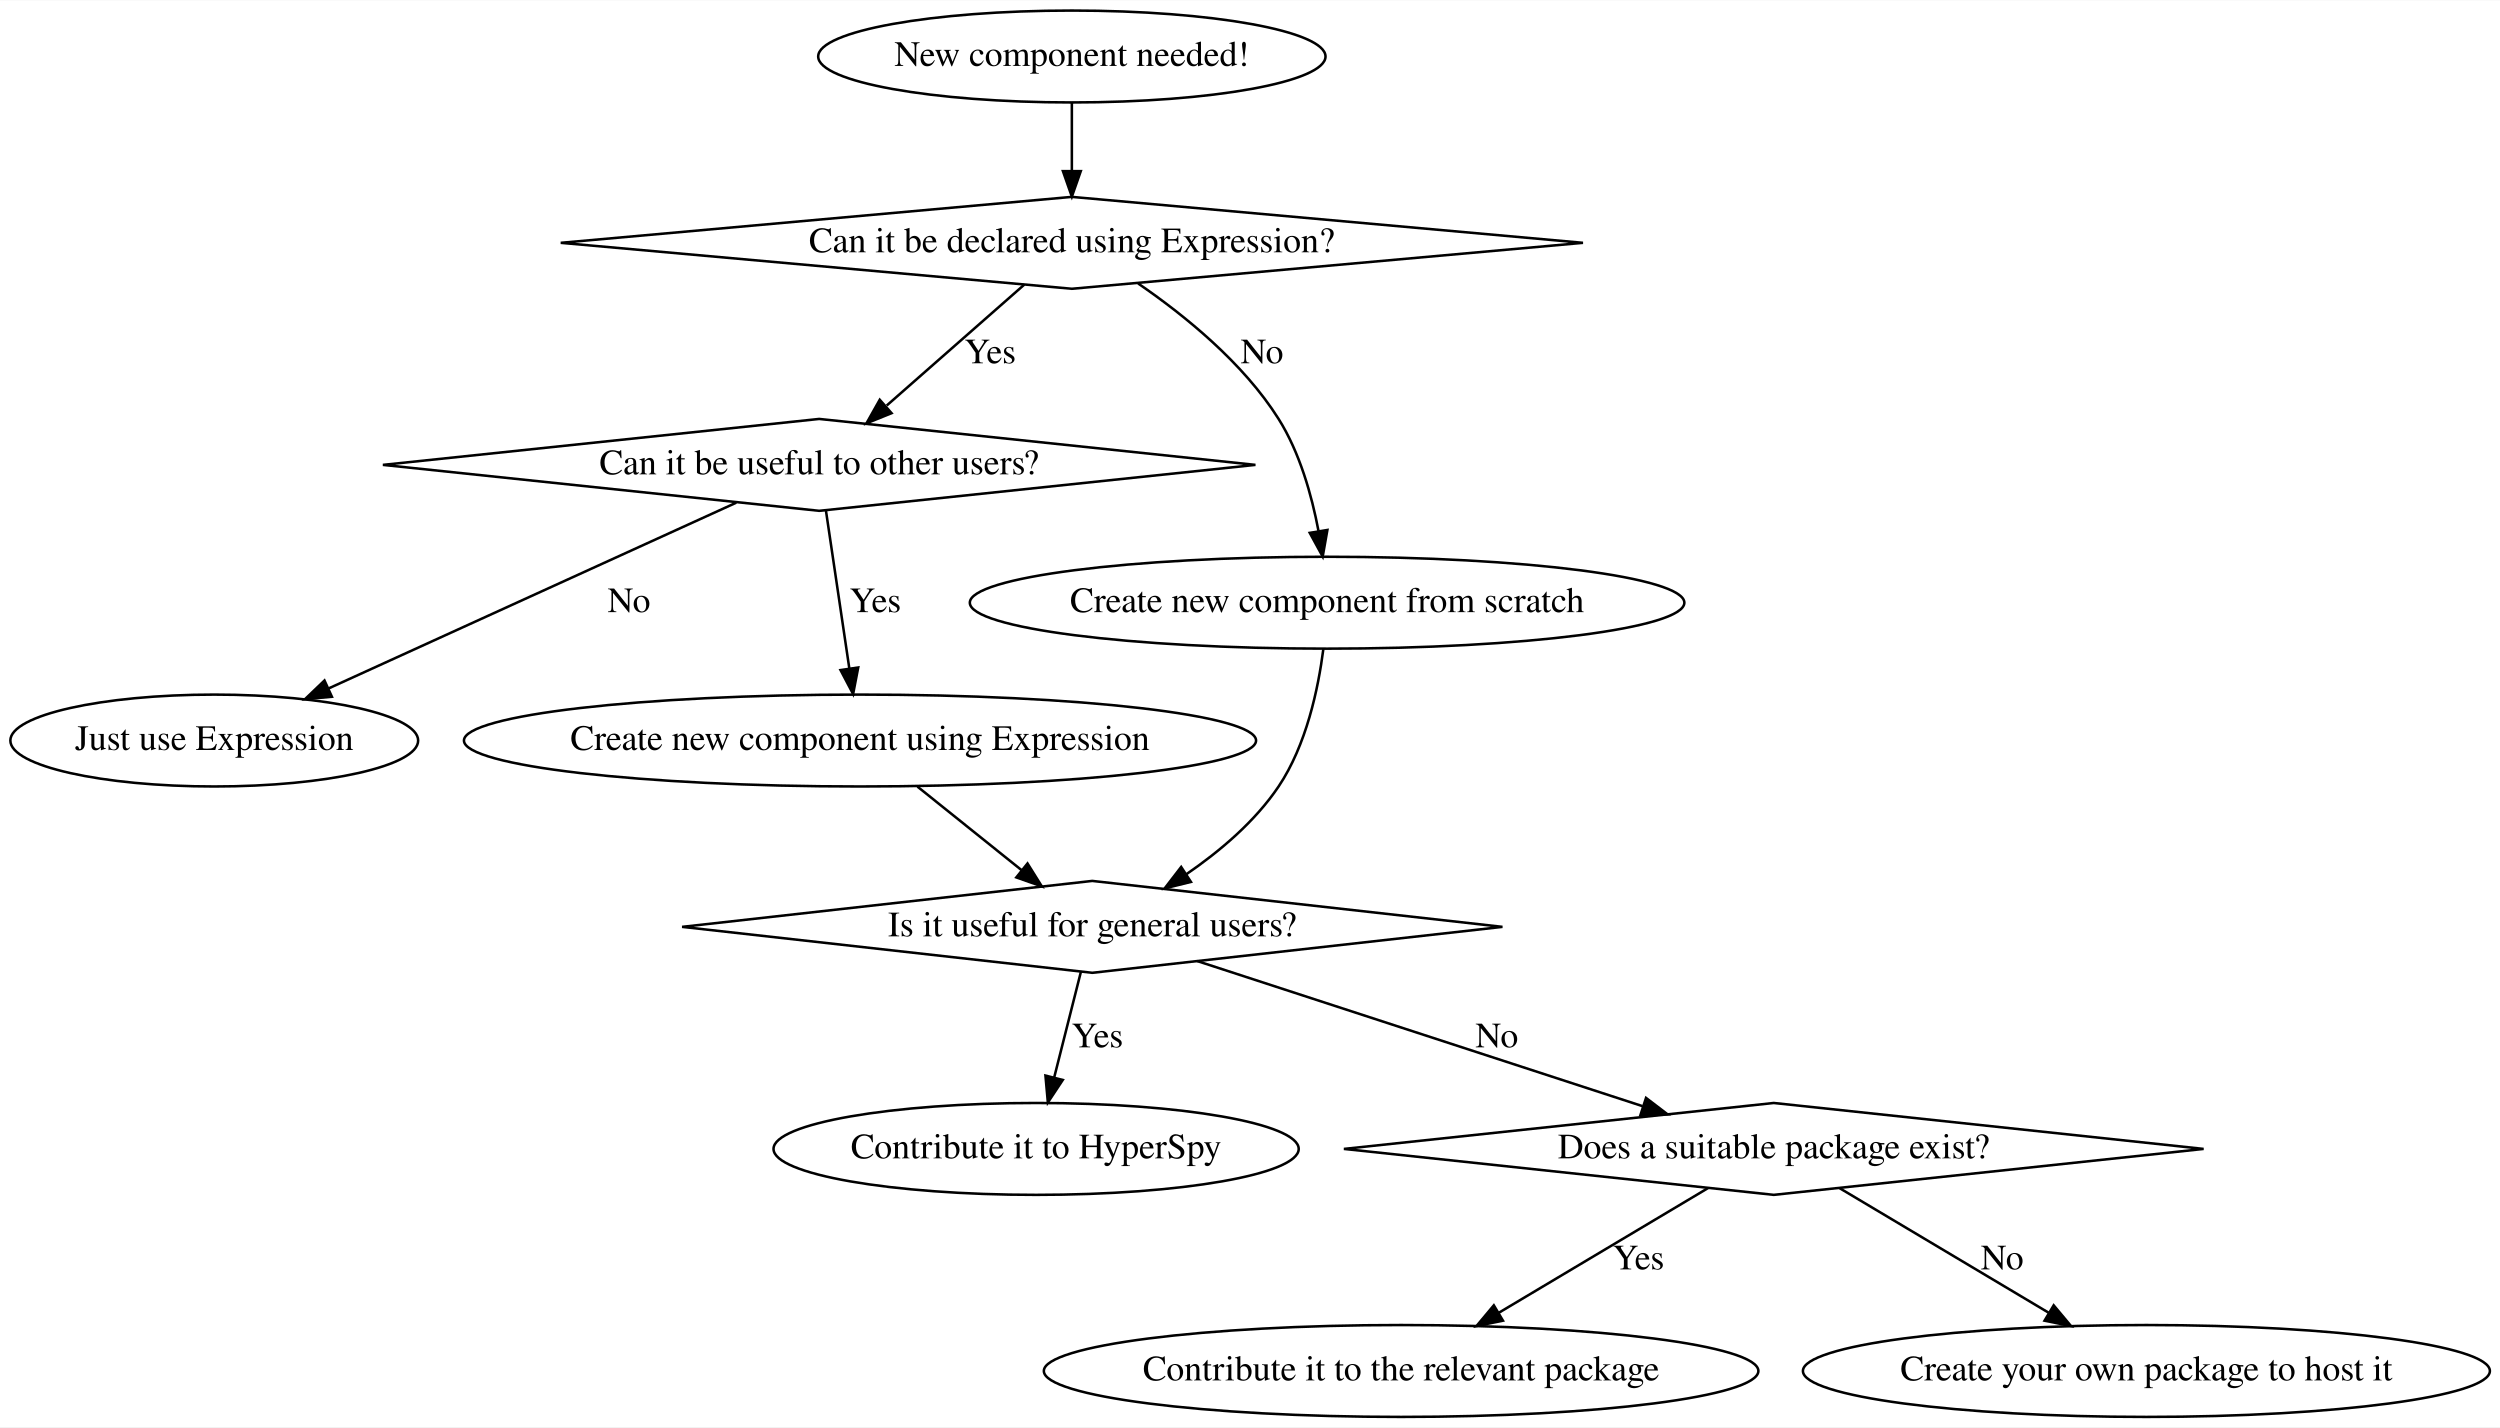
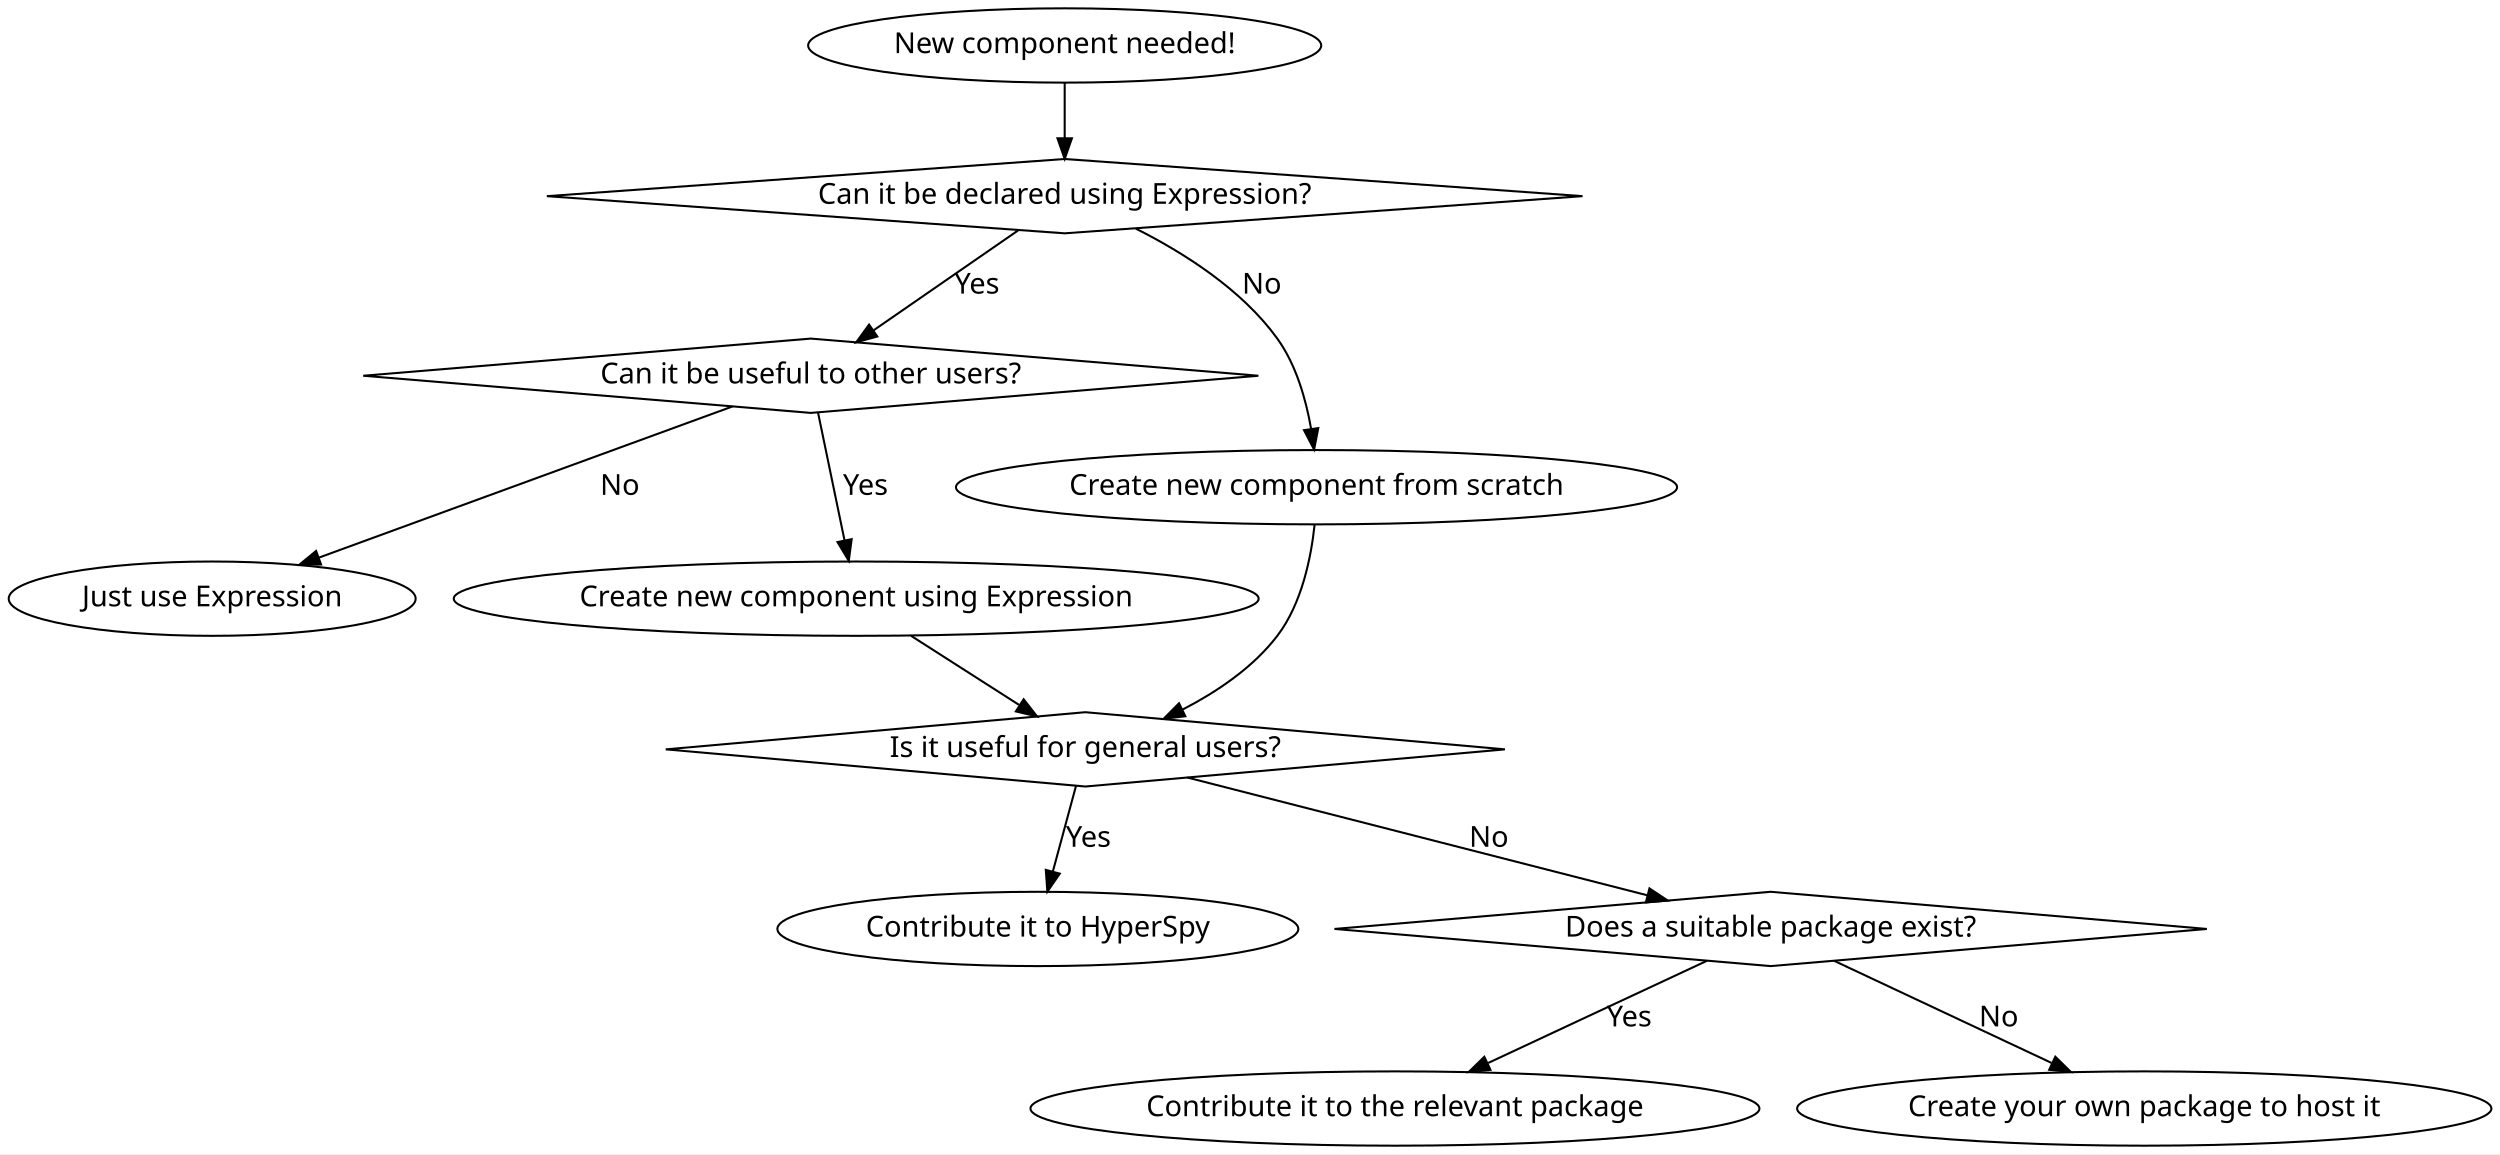
- <svg xmlns="http://www.w3.org/2000/svg" width="979pt" height="559pt" viewBox="0.00 0.00 979.48 559.00">
+ <svg xmlns="http://www.w3.org/2000/svg" width="1211pt" height="559pt" viewBox="0.00 0.00 1211.13 559.00">
  <g id="graph0" class="graph" transform="scale(1 1) rotate(0) translate(4 555)">
-     <polygon fill="#ffffff" stroke="transparent" points="-4,4 -4,-555 975.481,-555 975.481,4 -4,4" />
+     <polygon fill="white" stroke="transparent" points="-4,4 -4,-555 1207.13,-555 1207.13,4 -4,4" />
    <g id="node1" class="node">
-       <ellipse fill="none" stroke="#000000" cx="415.943" cy="-533" rx="99.382" ry="18" />
-       <text text-anchor="middle" x="415.943" y="-529.3" font-family="Times,serif" font-size="14.00" fill="#000000">New component needed!</text>
+       <ellipse fill="none" stroke="black" cx="511.79" cy="-533" rx="124.28" ry="18" />
+       <text text-anchor="middle" x="511.79" y="-529.3" font-family="Times-Roman" font-size="14.00">New component needed!</text>
    </g>
    <g id="node2" class="node">
-       <polygon fill="none" stroke="#000000" points="415.943,-478 215.69,-460 415.943,-442 616.196,-460 415.943,-478" />
-       <text text-anchor="middle" x="415.943" y="-456.3" font-family="Times,serif" font-size="14.00" fill="#000000">Can it be declared using Expression?</text>
+       <polygon fill="none" stroke="black" points="511.79,-478 260.93,-460 511.79,-442 762.65,-460 511.79,-478" />
+       <text text-anchor="middle" x="511.79" y="-456.3" font-family="Times-Roman" font-size="14.00">Can it be declared using Expression?</text>
    </g>
    <g id="edge1" class="edge">
-       <path fill="none" stroke="#000000" d="M415.943,-514.955C415.943,-506.883 415.943,-497.176 415.943,-488.182" />
-       <polygon fill="#000000" stroke="#000000" points="419.443,-488.09 415.943,-478.09 412.443,-488.09 419.443,-488.09" />
+       <path fill="none" stroke="black" d="M511.79,-514.81C511.79,-506.79 511.79,-497.05 511.79,-488.07" />
+       <polygon fill="black" stroke="black" points="515.29,-488.03 511.79,-478.03 508.29,-488.03 515.29,-488.03" />
    </g>
    <g id="node3" class="node">
-       <polygon fill="none" stroke="#000000" points="316.943,-391 146.016,-373 316.943,-355 487.869,-373 316.943,-391" />
-       <text text-anchor="middle" x="316.943" y="-369.3" font-family="Times,serif" font-size="14.00" fill="#000000">Can it be useful to other users?</text>
+       <polygon fill="none" stroke="black" points="388.79,-391 171.95,-373 388.79,-355 605.63,-373 388.79,-391" />
+       <text text-anchor="middle" x="388.79" y="-369.3" font-family="Times-Roman" font-size="14.00">Can it be useful to other users?</text>
    </g>
    <g id="edge2" class="edge">
-       <path fill="none" stroke="#000000" d="M397.322,-443.636C382.111,-430.269 360.424,-411.21 343.409,-396.258" />
-       <polygon fill="#000000" stroke="#000000" points="345.303,-393.263 335.481,-389.291 340.682,-398.521 345.303,-393.263" />
-       <text text-anchor="middle" x="383.943" y="-412.8" font-family="Times,serif" font-size="14.00" fill="#000000">Yes</text>
+       <path fill="none" stroke="black" d="M489.23,-443.41C469.52,-429.79 440.73,-409.89 419.03,-394.89" />
+       <polygon fill="black" stroke="black" points="421.01,-392.01 410.79,-389.21 417.03,-397.77 421.01,-392.01" />
+       <text text-anchor="middle" x="469.29" y="-412.8" font-family="Times-Roman" font-size="14.00">Yes</text>
    </g>
    <g id="node6" class="node">
-       <ellipse fill="none" stroke="#000000" cx="515.943" cy="-319" rx="139.976" ry="18" />
-       <text text-anchor="middle" x="515.943" y="-315.3" font-family="Times,serif" font-size="14.00" fill="#000000">Create new component from scratch</text>
+       <ellipse fill="none" stroke="black" cx="633.79" cy="-319" rx="174.67" ry="18" />
+       <text text-anchor="middle" x="633.79" y="-315.3" font-family="Times-Roman" font-size="14.00">Create new component from scratch</text>
    </g>
    <g id="edge3" class="edge">
-       <path fill="none" stroke="#000000" d="M441.897,-444.084C459.908,-431.739 483.071,-413.046 496.943,-391 505.227,-377.834 509.921,-361.137 512.57,-347.139" />
-       <polygon fill="#000000" stroke="#000000" points="516.058,-347.497 514.223,-337.063 509.15,-346.364 516.058,-347.497" />
-       <text text-anchor="middle" x="490.443" y="-412.8" font-family="Times,serif" font-size="14.00" fill="#000000">No</text>
+       <path fill="none" stroke="black" d="M546.25,-444.27C568.92,-432.88 597.5,-414.99 614.79,-391 623.95,-378.3 628.69,-361.46 631.15,-347.36" />
+       <polygon fill="black" stroke="black" points="634.64,-347.64 632.62,-337.24 627.72,-346.63 634.64,-347.64" />
+       <text text-anchor="middle" x="607.29" y="-412.8" font-family="Times-Roman" font-size="14.00">No</text>
    </g>
    <g id="node4" class="node">
-       <ellipse fill="none" stroke="#000000" cx="79.943" cy="-265" rx="79.886" ry="18" />
-       <text text-anchor="middle" x="79.943" y="-261.3" font-family="Times,serif" font-size="14.00" fill="#000000">Just use Expression</text>
+       <ellipse fill="none" stroke="black" cx="98.79" cy="-265" rx="98.58" ry="18" />
+       <text text-anchor="middle" x="98.79" y="-261.3" font-family="Times-Roman" font-size="14.00">Just use Expression</text>
    </g>
    <g id="edge5" class="edge">
-       <path fill="none" stroke="#000000" d="M284.486,-358.209C243.094,-339.347 171.312,-306.637 124.733,-285.411" />
-       <polygon fill="#000000" stroke="#000000" points="126.034,-282.158 115.483,-281.196 123.132,-288.527 126.034,-282.158" />
-       <text text-anchor="middle" x="242.443" y="-315.3" font-family="Times,serif" font-size="14.00" fill="#000000">No</text>
+       <path fill="none" stroke="black" d="M350.88,-358.14C299.65,-339.42 208.11,-305.96 150.58,-284.93" />
+       <polygon fill="black" stroke="black" points="151.54,-281.55 140.95,-281.41 149.14,-288.13 151.54,-281.55" />
+       <text text-anchor="middle" x="296.29" y="-315.3" font-family="Times-Roman" font-size="14.00">No</text>
    </g>
    <g id="node5" class="node">
-       <ellipse fill="none" stroke="#000000" cx="332.943" cy="-265" rx="155.173" ry="18" />
-       <text text-anchor="middle" x="332.943" y="-261.3" font-family="Times,serif" font-size="14.00" fill="#000000">Create new component using Expression</text>
+       <ellipse fill="none" stroke="black" cx="410.79" cy="-265" rx="194.97" ry="18" />
+       <text text-anchor="middle" x="410.79" y="-261.3" font-family="Times-Roman" font-size="14.00">Create new component using Expression</text>
    </g>
    <g id="edge4" class="edge">
-       <path fill="none" stroke="#000000" d="M319.585,-355.166C322.083,-338.305 325.87,-312.739 328.775,-293.131" />
-       <polygon fill="#000000" stroke="#000000" points="332.24,-293.627 330.243,-283.221 325.316,-292.601 332.24,-293.627" />
-       <text text-anchor="middle" x="338.943" y="-315.3" font-family="Times,serif" font-size="14.00" fill="#000000">Yes</text>
+       <path fill="none" stroke="black" d="M392.33,-354.97C395.79,-338.3 401.11,-312.65 405.15,-293.16" />
+       <polygon fill="black" stroke="black" points="408.59,-293.84 407.19,-283.34 401.73,-292.42 408.59,-293.84" />
+       <text text-anchor="middle" x="415.29" y="-315.3" font-family="Times-Roman" font-size="14.00">Yes</text>
    </g>
    <g id="node7" class="node">
-       <polygon fill="none" stroke="#000000" points="423.943,-210 263.238,-192 423.943,-174 584.648,-192 423.943,-210" />
-       <text text-anchor="middle" x="423.943" y="-188.3" font-family="Times,serif" font-size="14.00" fill="#000000">Is it useful for general users?</text>
+       <polygon fill="none" stroke="black" points="521.79,-210 318.52,-192 521.79,-174 725.06,-192 521.79,-210" />
+       <text text-anchor="middle" x="521.79" y="-188.3" font-family="Times-Roman" font-size="14.00">Is it useful for general users?</text>
    </g>
    <g id="edge6" class="edge">
-       <path fill="none" stroke="#000000" d="M355.437,-246.955C367.816,-237.025 383.277,-224.622 396.377,-214.113" />
-       <polygon fill="#000000" stroke="#000000" points="398.57,-216.841 404.18,-207.854 394.189,-211.381 398.57,-216.841" />
+       <path fill="none" stroke="black" d="M437.38,-246.99C453.07,-236.96 473.04,-224.18 489.62,-213.58" />
+       <polygon fill="black" stroke="black" points="491.9,-216.28 498.43,-207.94 488.12,-210.38 491.9,-216.28" />
    </g>
    <g id="edge7" class="edge">
-       <path fill="none" stroke="#000000" d="M514.47,-300.777C512.483,-285.342 507.829,-263.204 496.943,-247 487.724,-233.278 473.919,-221.616 460.787,-212.609" />
-       <polygon fill="#000000" stroke="#000000" points="462.598,-209.612 452.31,-207.079 458.773,-215.474 462.598,-209.612" />
+       <path fill="none" stroke="black" d="M632.86,-300.9C631.24,-285.42 626.81,-262.71 614.79,-247 603.02,-231.61 585.51,-219.83 568.84,-211.25" />
+       <polygon fill="black" stroke="black" points="570.24,-208.04 559.72,-206.81 567.18,-214.33 570.24,-208.04" />
    </g>
    <g id="node8" class="node">
-       <ellipse fill="none" stroke="#000000" cx="401.943" cy="-105" rx="102.882" ry="18" />
-       <text text-anchor="middle" x="401.943" y="-101.3" font-family="Times,serif" font-size="14.00" fill="#000000">Contribute it to HyperSpy</text>
+       <ellipse fill="none" stroke="black" cx="498.79" cy="-105" rx="126.18" ry="18" />
+       <text text-anchor="middle" x="498.79" y="-101.3" font-family="Times-Roman" font-size="14.00">Contribute it to HyperSpy</text>
    </g>
    <g id="edge8" class="edge">
-       <path fill="none" stroke="#000000" d="M419.491,-174.394C416.489,-162.524 412.465,-146.61 409.027,-133.016" />
-       <polygon fill="#000000" stroke="#000000" points="412.385,-132.015 406.54,-123.178 405.598,-133.731 412.385,-132.015" />
-       <text text-anchor="middle" x="425.943" y="-144.8" font-family="Times,serif" font-size="14.00" fill="#000000">Yes</text>
+       <path fill="none" stroke="black" d="M517.25,-174.21C514.05,-162.41 509.72,-146.38 506.05,-132.82" />
+       <polygon fill="black" stroke="black" points="509.4,-131.79 503.4,-123.05 502.64,-133.62 509.4,-131.79" />
+       <text text-anchor="middle" x="523.29" y="-144.8" font-family="Times-Roman" font-size="14.00">Yes</text>
    </g>
    <g id="node9" class="node">
-       <polygon fill="none" stroke="#000000" points="690.943,-123 522.531,-105 690.943,-87 859.355,-105 690.943,-123" />
-       <text text-anchor="middle" x="690.943" y="-101.3" font-family="Times,serif" font-size="14.00" fill="#000000">Does a suitable package exist?</text>
+       <polygon fill="none" stroke="black" points="853.79,-123 642.48,-105 853.79,-87 1065.1,-105 853.79,-123" />
+       <text text-anchor="middle" x="853.79" y="-101.3" font-family="Times-Roman" font-size="14.00">Does a suitable package exist?</text>
    </g>
    <g id="edge9" class="edge">
-       <path fill="none" stroke="#000000" d="M465.077,-178.597C511.978,-163.315 588.712,-138.311 639.523,-121.755" />
-       <polygon fill="#000000" stroke="#000000" points="640.899,-124.988 649.323,-118.562 638.73,-118.332 640.899,-124.988" />
-       <text text-anchor="middle" x="582.443" y="-144.8" font-family="Times,serif" font-size="14.00" fill="#000000">No</text>
+       <path fill="none" stroke="black" d="M571.14,-178.37C630.55,-163.16 730.27,-137.62 794,-121.31" />
+       <polygon fill="black" stroke="black" points="795.08,-124.64 803.9,-118.77 793.35,-117.86 795.08,-124.64" />
+       <text text-anchor="middle" x="717.29" y="-144.8" font-family="Times-Roman" font-size="14.00">No</text>
    </g>
    <g id="node10" class="node">
-       <ellipse fill="none" stroke="#000000" cx="544.943" cy="-18" rx="139.976" ry="18" />
-       <text text-anchor="middle" x="544.943" y="-14.3" font-family="Times,serif" font-size="14.00" fill="#000000">Contribute it to the relevant package</text>
+       <ellipse fill="none" stroke="black" cx="671.79" cy="-18" rx="176.57" ry="18" />
+       <text text-anchor="middle" x="671.79" y="-14.3" font-family="Times-Roman" font-size="14.00">Contribute it to the relevant package</text>
    </g>
    <g id="edge10" class="edge">
-       <path fill="none" stroke="#000000" d="M665.177,-89.646C642.476,-76.119 609.096,-56.228 583.263,-40.835" />
-       <polygon fill="#000000" stroke="#000000" points="584.852,-37.708 574.47,-35.595 581.269,-43.721 584.852,-37.708" />
-       <text text-anchor="middle" x="637.943" y="-57.8" font-family="Times,serif" font-size="14.00" fill="#000000">Yes</text>
+       <path fill="none" stroke="black" d="M822.92,-89.58C793.84,-76 749.94,-55.5 716.94,-40.08" />
+       <polygon fill="black" stroke="black" points="718.05,-36.74 707.51,-35.68 715.09,-43.08 718.05,-36.74" />
+       <text text-anchor="middle" x="785.29" y="-57.8" font-family="Times-Roman" font-size="14.00">Yes</text>
    </g>
    <g id="node11" class="node">
-       <ellipse fill="none" stroke="#000000" cx="836.943" cy="-18" rx="134.576" ry="18" />
-       <text text-anchor="middle" x="836.943" y="-14.3" font-family="Times,serif" font-size="14.00" fill="#000000">Create your own package to host it</text>
+       <ellipse fill="none" stroke="black" cx="1034.79" cy="-18" rx="168.17" ry="18" />
+       <text text-anchor="middle" x="1034.79" y="-14.3" font-family="Times-Roman" font-size="14.00">Create your own package to host it</text>
    </g>
    <g id="edge11" class="edge">
-       <path fill="none" stroke="#000000" d="M716.709,-89.646C739.41,-76.119 772.79,-56.228 798.623,-40.835" />
-       <polygon fill="#000000" stroke="#000000" points="800.617,-43.721 807.415,-35.595 797.033,-37.708 800.617,-43.721" />
-       <text text-anchor="middle" x="780.443" y="-57.8" font-family="Times,serif" font-size="14.00" fill="#000000">No</text>
+       <path fill="none" stroke="black" d="M884.5,-89.58C913.41,-76 957.07,-55.5 989.89,-40.08" />
+       <polygon fill="black" stroke="black" points="991.71,-43.1 999.27,-35.68 988.73,-36.76 991.71,-43.1" />
+       <text text-anchor="middle" x="964.29" y="-57.8" font-family="Times-Roman" font-size="14.00">No</text>
    </g>
  </g>
</svg>
